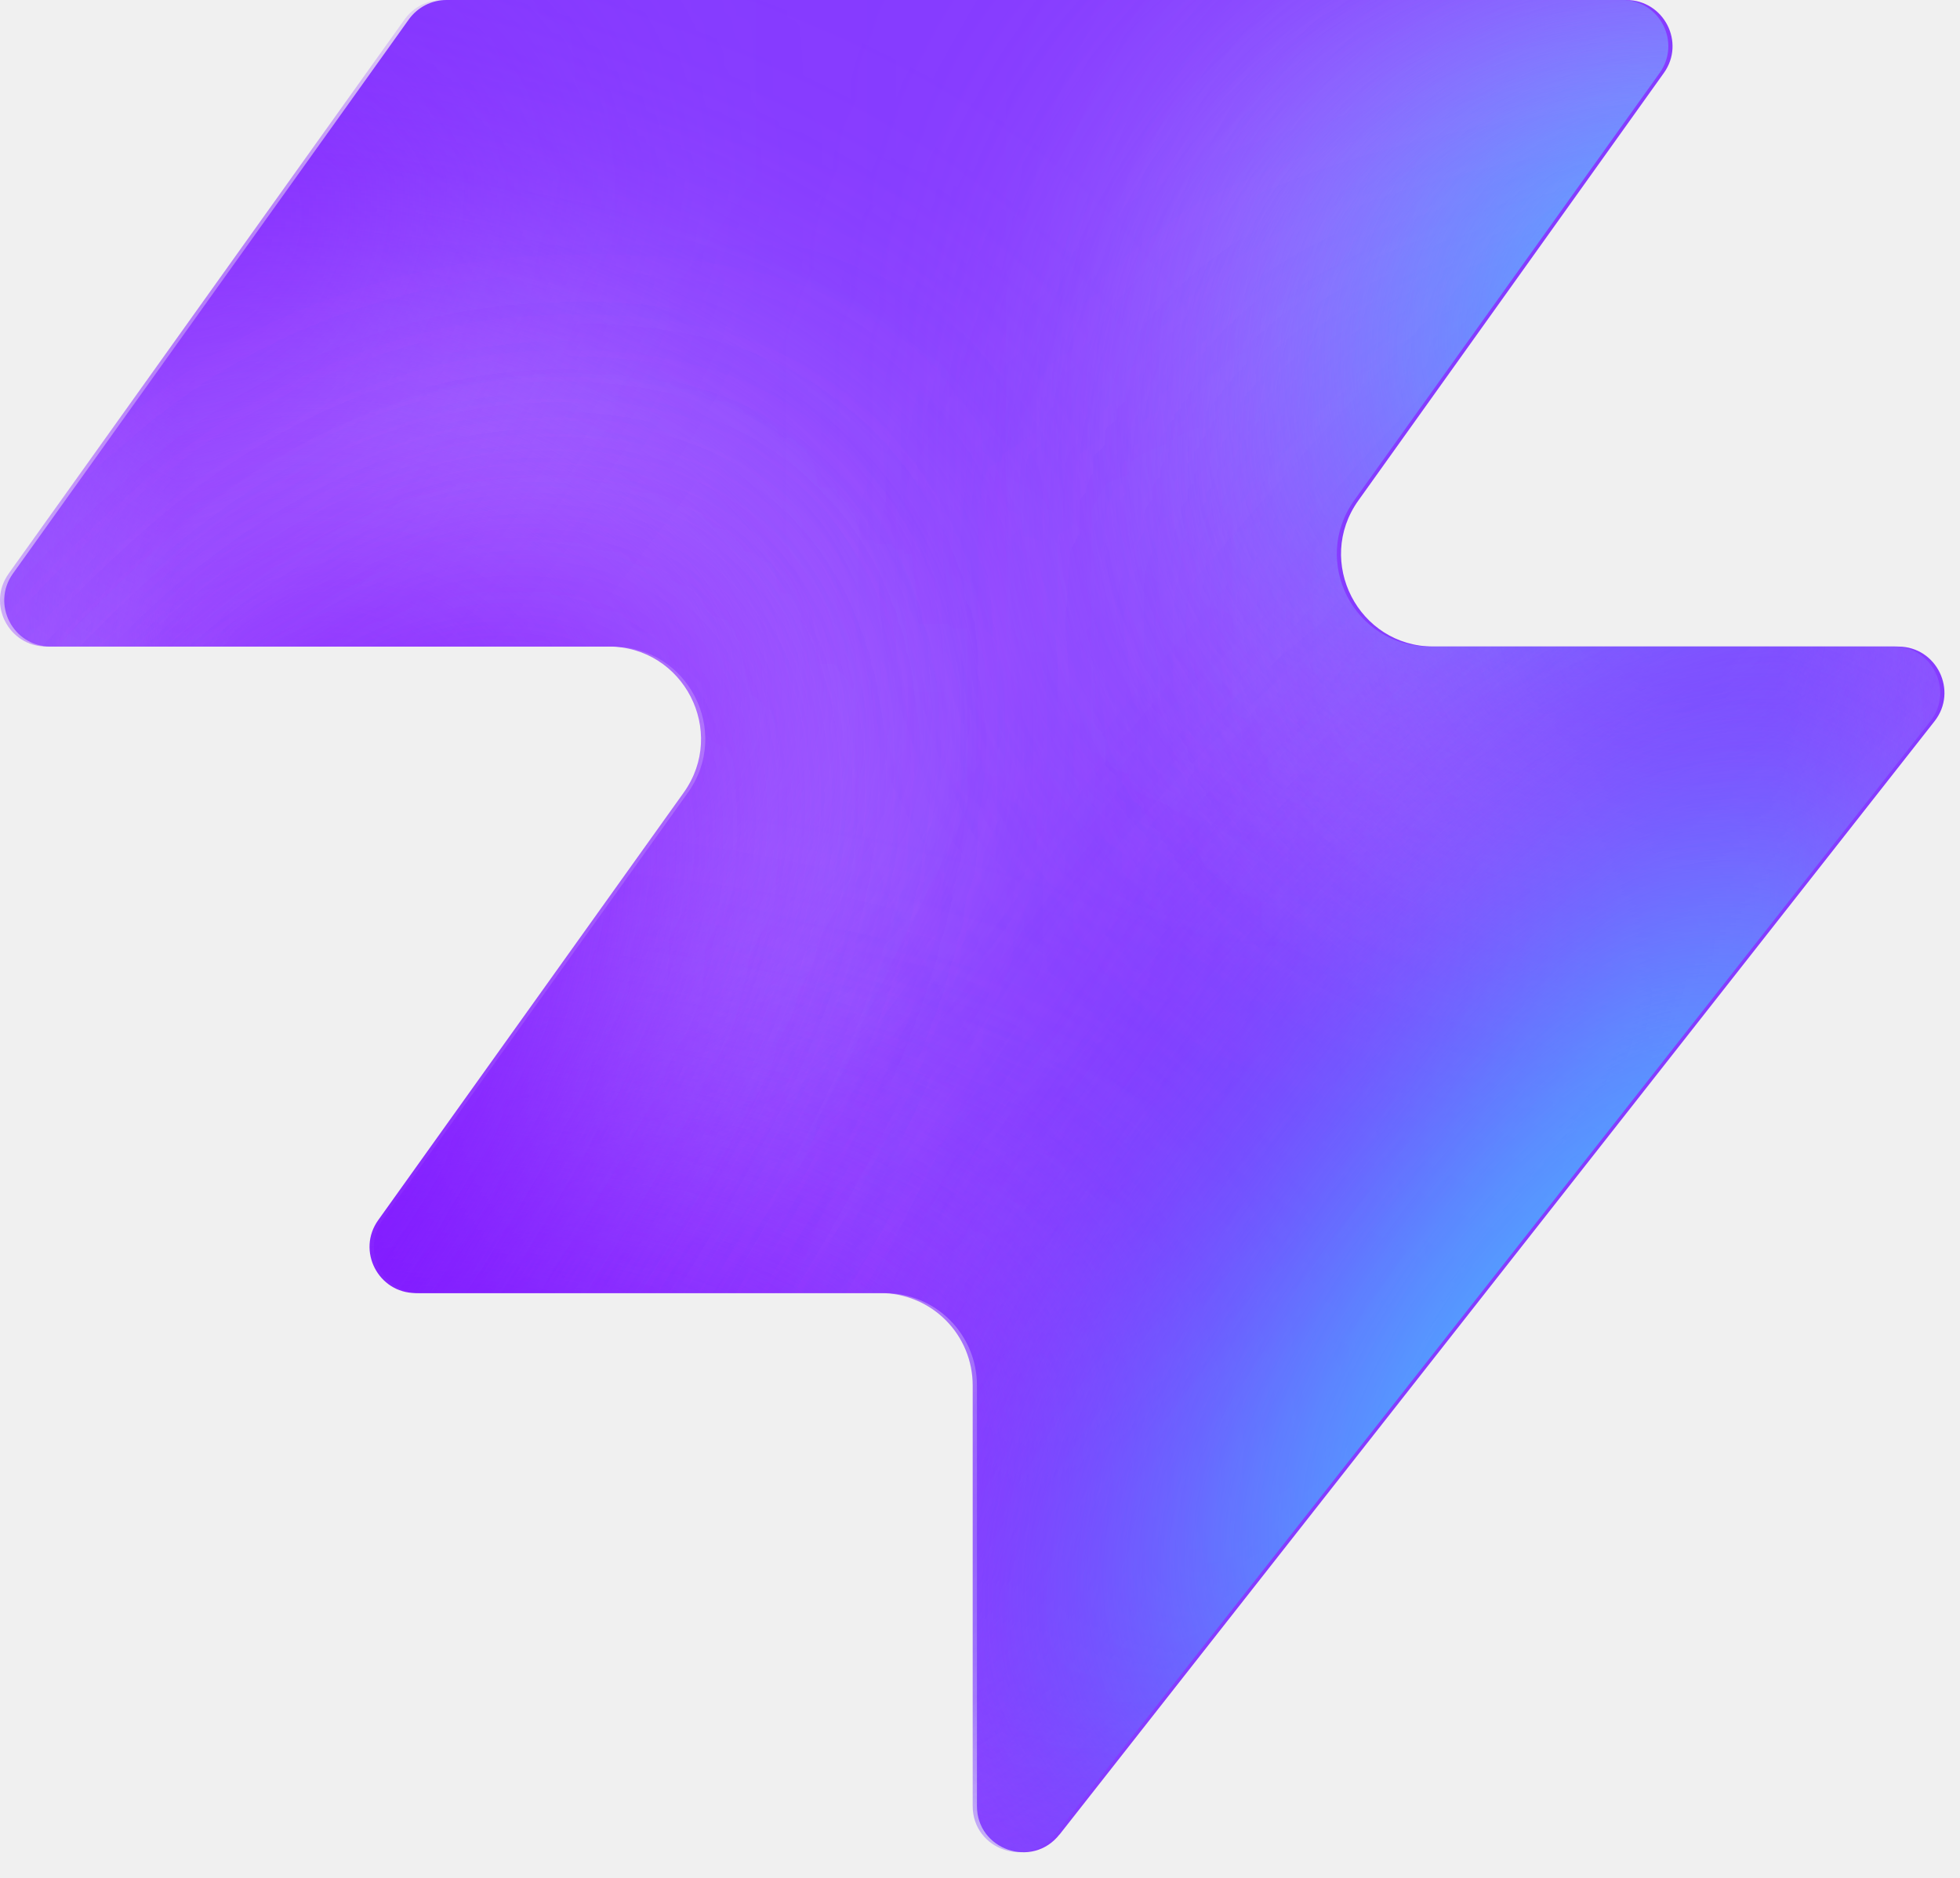
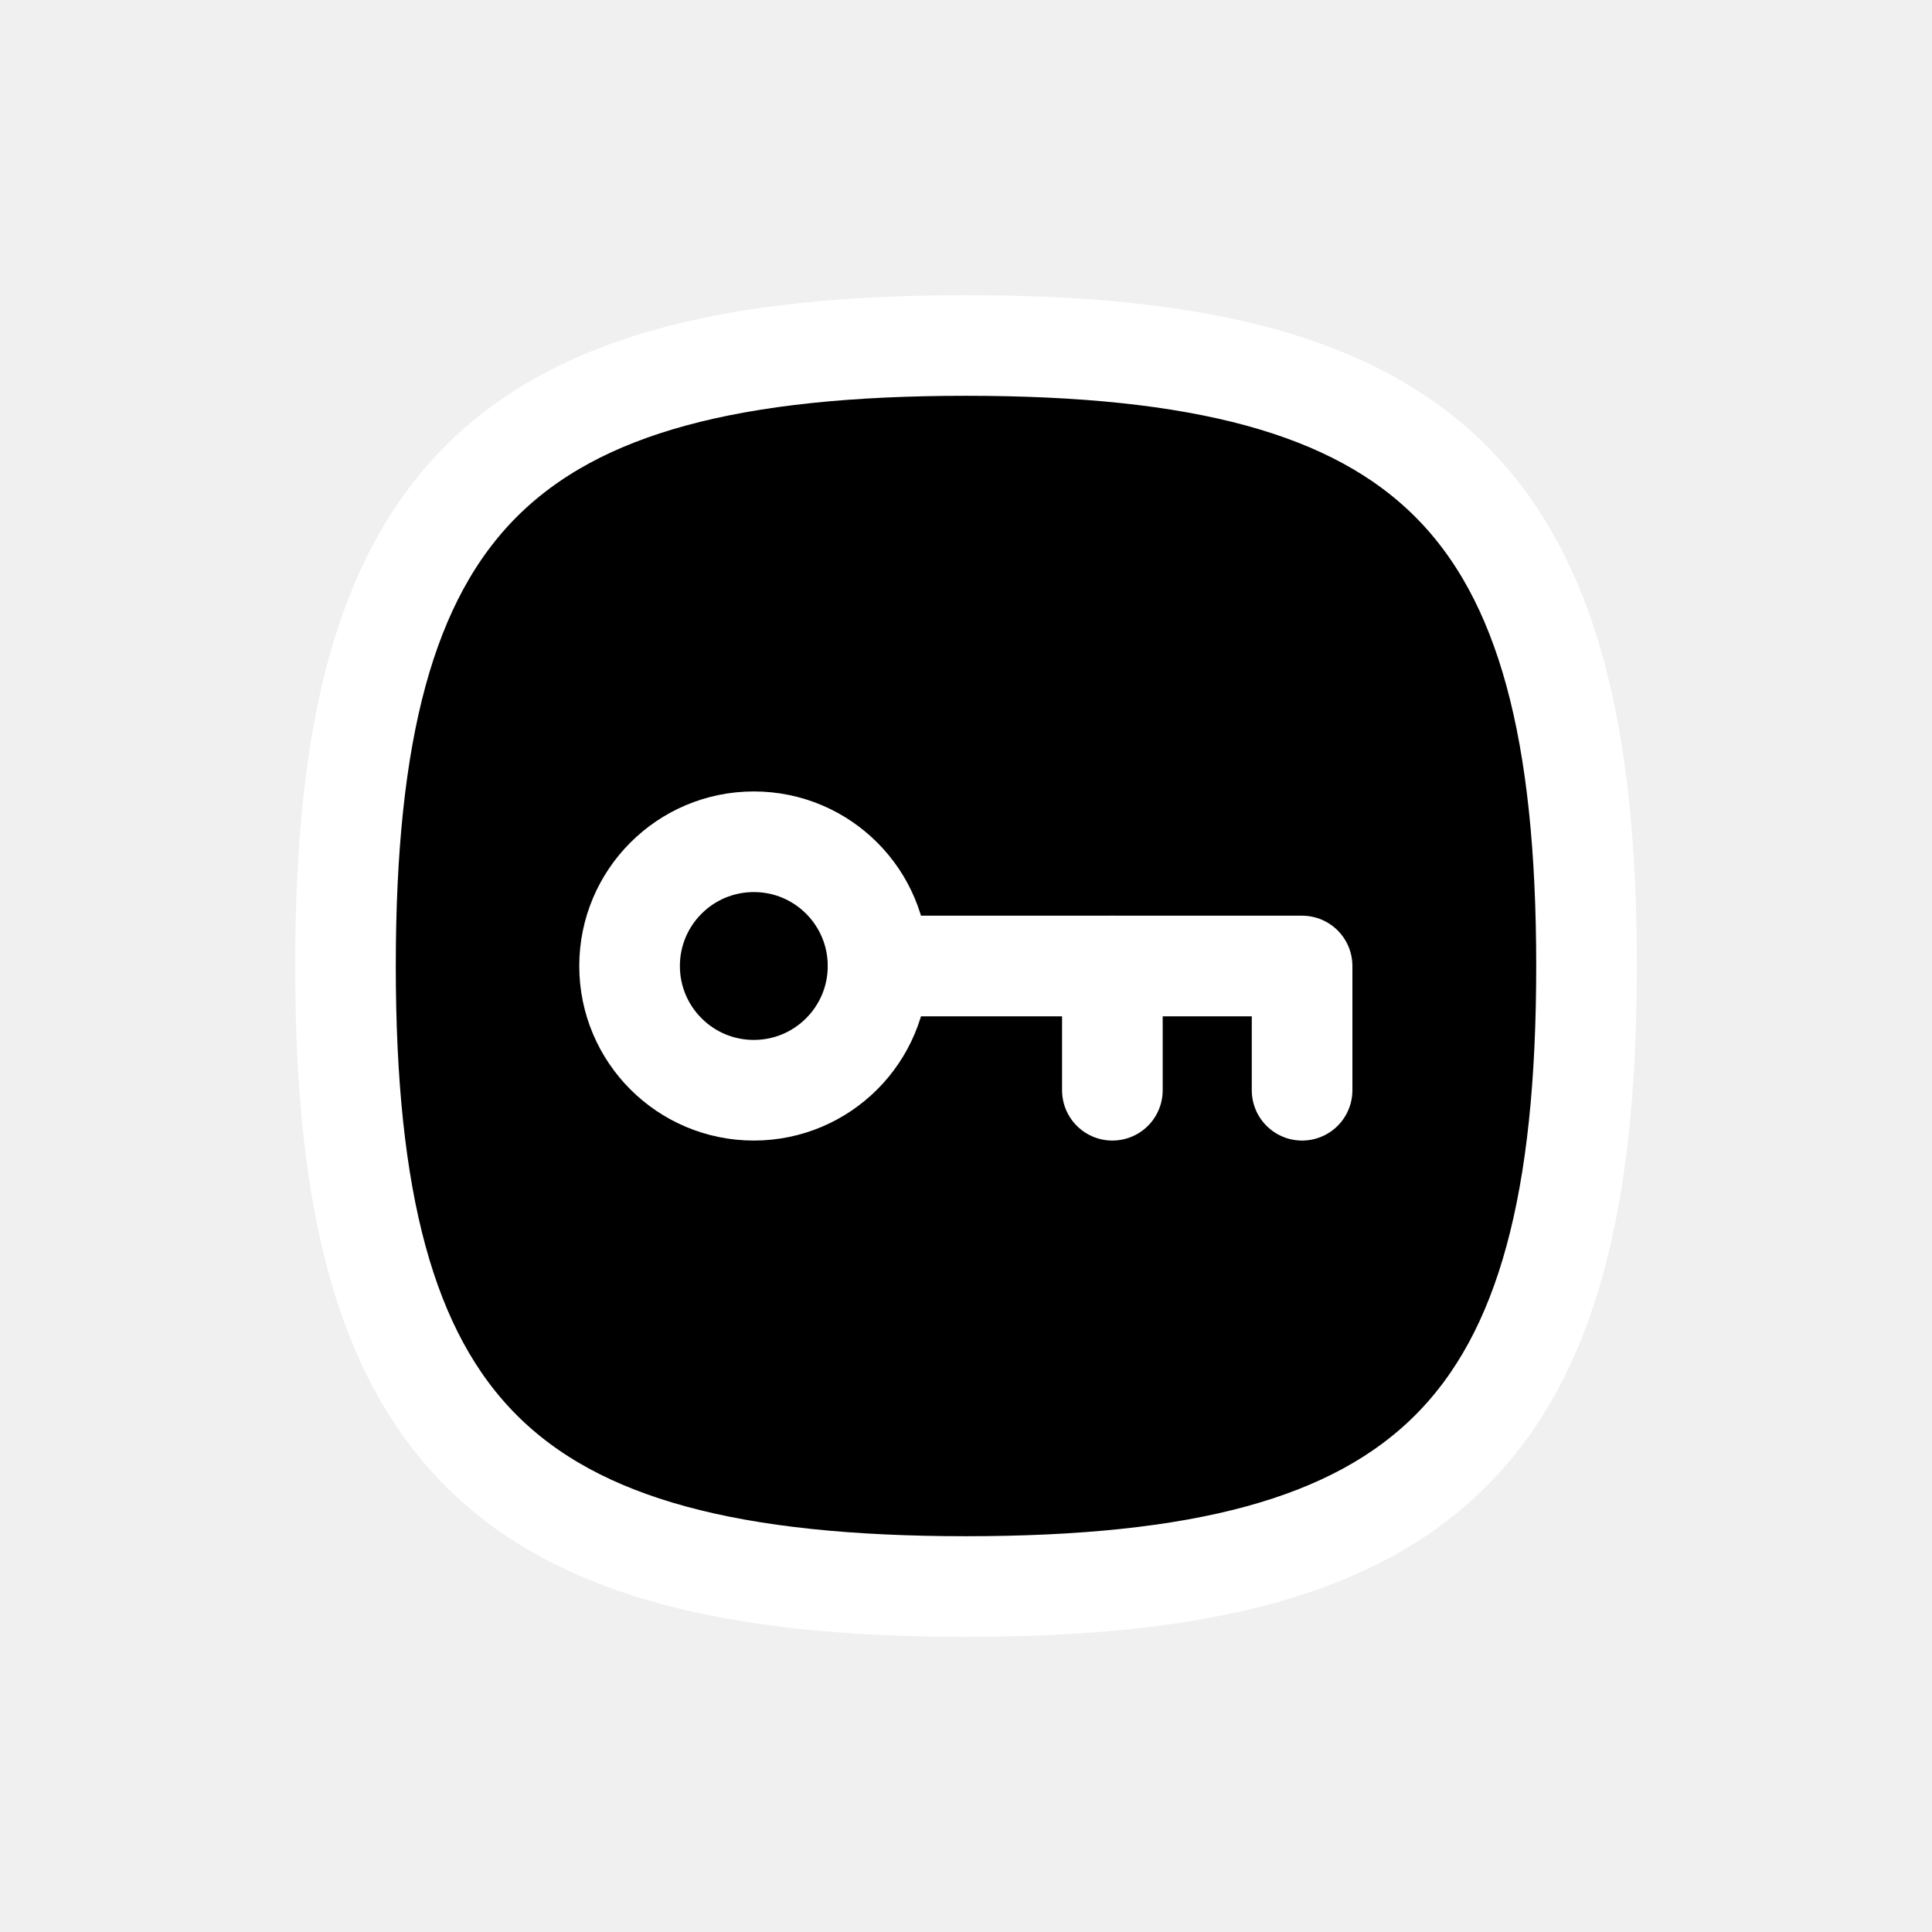
- <svg xmlns="http://www.w3.org/2000/svg" width="48" height="46" fill="none" viewBox="0 0 48 46">
-   <path fill="#863bff" d="M25.946 44.938c-.664.845-2.021.375-2.021-.698V33.937a2.26 2.26 0 0 0-2.262-2.262H10.287c-.92 0-1.456-1.04-.92-1.788l7.48-10.471c1.07-1.497 0-3.578-1.842-3.578H1.237c-.92 0-1.456-1.04-.92-1.788L10.013.474c.214-.297.556-.474.92-.474h28.894c.92 0 1.456 1.04.92 1.788l-7.48 10.471c-1.07 1.498 0 3.579 1.842 3.579h11.377c.943 0 1.473 1.088.89 1.83L25.947 44.94z" style="fill:#863bff;fill:color(display-p3 .525 .23 1);fill-opacity:1" />
-   <mask id="a" width="48" height="46" x="0" y="0" maskUnits="userSpaceOnUse" style="mask-type:alpha">
-     <path fill="#000" d="M25.842 44.938c-.664.844-2.021.375-2.021-.698V33.937a2.26 2.26 0 0 0-2.262-2.262H10.183c-.92 0-1.456-1.04-.92-1.788l7.48-10.471c1.07-1.498 0-3.579-1.842-3.579H1.133c-.92 0-1.456-1.04-.92-1.787L9.91.473c.214-.297.556-.474.92-.474h28.894c.92 0 1.456 1.04.92 1.788l-7.48 10.471c-1.07 1.498 0 3.578 1.842 3.578h11.377c.943 0 1.473 1.088.89 1.832L25.843 44.94z" style="fill:#000;fill-opacity:1" />
-   </mask>
-   <g mask="url(#a)">
-     <g filter="url(#b)">
-       <ellipse cx="5.508" cy="14.704" fill="#ede6ff" rx="5.508" ry="14.704" style="fill:#ede6ff;fill:color(display-p3 .927 .903 1);fill-opacity:1" transform="matrix(.00324 1 1 -.00324 -4.47 31.516)" />
-     </g>
-     <g filter="url(#c)">
-       <ellipse cx="10.399" cy="29.851" fill="#ede6ff" rx="10.399" ry="29.851" style="fill:#ede6ff;fill:color(display-p3 .927 .903 1);fill-opacity:1" transform="matrix(.00324 1 1 -.00324 -39.328 7.883)" />
-     </g>
-     <g filter="url(#d)">
-       <ellipse cx="5.508" cy="30.487" fill="#7e14ff" rx="5.508" ry="30.487" style="fill:#7e14ff;fill:color(display-p3 .492 .077 1);fill-opacity:1" transform="rotate(89.814 -25.913 -14.639)scale(1 -1)" />
-     </g>
-     <g filter="url(#e)">
-       <ellipse cx="5.508" cy="30.599" fill="#7e14ff" rx="5.508" ry="30.599" style="fill:#7e14ff;fill:color(display-p3 .492 .077 1);fill-opacity:1" transform="rotate(89.814 -32.644 -3.334)scale(1 -1)" />
-     </g>
-     <g filter="url(#f)">
-       <ellipse cx="5.508" cy="30.599" fill="#7e14ff" rx="5.508" ry="30.599" style="fill:#7e14ff;fill:color(display-p3 .492 .077 1);fill-opacity:1" transform="matrix(.00324 1 1 -.00324 -34.34 30.47)" />
-     </g>
-     <g filter="url(#g)">
-       <ellipse cx="14.072" cy="22.078" fill="#ede6ff" rx="14.072" ry="22.078" style="fill:#ede6ff;fill:color(display-p3 .927 .903 1);fill-opacity:1" transform="rotate(93.35 24.506 48.493)scale(-1 1)" />
-     </g>
-     <g filter="url(#h)">
-       <ellipse cx="3.47" cy="21.501" fill="#7e14ff" rx="3.47" ry="21.501" style="fill:#7e14ff;fill:color(display-p3 .492 .077 1);fill-opacity:1" transform="rotate(89.009 28.708 47.59)scale(-1 1)" />
-     </g>
-     <g filter="url(#i)">
-       <ellipse cx="3.47" cy="21.501" fill="#7e14ff" rx="3.47" ry="21.501" style="fill:#7e14ff;fill:color(display-p3 .492 .077 1);fill-opacity:1" transform="rotate(89.009 28.708 47.59)scale(-1 1)" />
-     </g>
-     <g filter="url(#j)">
-       <ellipse cx=".387" cy="8.972" fill="#7e14ff" rx="4.407" ry="29.108" style="fill:#7e14ff;fill:color(display-p3 .492 .077 1);fill-opacity:1" transform="rotate(39.51 .387 8.972)" />
-     </g>
-     <g filter="url(#k)">
-       <ellipse cx="47.523" cy="-6.092" fill="#7e14ff" rx="4.407" ry="29.108" style="fill:#7e14ff;fill:color(display-p3 .492 .077 1);fill-opacity:1" transform="rotate(37.892 47.523 -6.092)" />
-     </g>
-     <g filter="url(#l)">
-       <ellipse cx="41.412" cy="6.333" fill="#47bfff" rx="5.971" ry="9.665" style="fill:#47bfff;fill:color(display-p3 .28 .748 1);fill-opacity:1" transform="rotate(37.892 41.412 6.333)" />
-     </g>
-     <g filter="url(#m)">
-       <ellipse cx="-1.879" cy="38.332" fill="#7e14ff" rx="4.407" ry="29.108" style="fill:#7e14ff;fill:color(display-p3 .492 .077 1);fill-opacity:1" transform="rotate(37.892 -1.88 38.332)" />
-     </g>
-     <g filter="url(#n)">
-       <ellipse cx="-1.879" cy="38.332" fill="#7e14ff" rx="4.407" ry="29.108" style="fill:#7e14ff;fill:color(display-p3 .492 .077 1);fill-opacity:1" transform="rotate(37.892 -1.88 38.332)" />
-     </g>
-     <g filter="url(#o)">
-       <ellipse cx="35.651" cy="29.907" fill="#7e14ff" rx="4.407" ry="29.108" style="fill:#7e14ff;fill:color(display-p3 .492 .077 1);fill-opacity:1" transform="rotate(37.892 35.651 29.907)" />
-     </g>
-     <g filter="url(#p)">
-       <ellipse cx="38.418" cy="32.4" fill="#47bfff" rx="5.971" ry="15.297" style="fill:#47bfff;fill:color(display-p3 .28 .748 1);fill-opacity:1" transform="rotate(37.892 38.418 32.4)" />
+ <svg xmlns="http://www.w3.org/2000/svg" width="800px" height="800px" viewBox="-2.4 -2.4 28.80 28.80" fill="none" stroke="#ffffff">
+   <g id="SVGRepo_bgCarrier" stroke-width="0" transform="translate(4.08,4.08), scale(0.66)">
+     <rect x="-2.4" y="-2.4" width="28.80" height="28.80" rx="9.792" fill="#000000" strokewidth="0" />
+   </g>
+   <g id="SVGRepo_tracerCarrier" stroke-linecap="round" stroke-linejoin="round" />
+   <g id="SVGRepo_iconCarrier">
+     <g id="Iconly/Curved/Password">
+       <g id="Password">
+         <path id="Stroke 1" fill-rule="evenodd" clip-rule="evenodd" d="M10.689 12C10.689 13.023 9.86 13.852 8.837 13.852C7.814 13.852 6.985 13.023 6.985 12C6.985 10.977 7.814 10.148 8.837 10.148H8.84C9.862 10.149 10.689 10.978 10.689 12Z" stroke="#ffffff" stroke-width="1.5" stroke-linecap="round" stroke-linejoin="round" />
+         <path id="Stroke 3" d="M10.692 12H17.01V13.852" stroke="#ffffff" stroke-width="1.5" stroke-linecap="round" stroke-linejoin="round" />
+         <path id="Stroke 5" d="M14.182 13.852V12" stroke="#ffffff" stroke-width="1.5" stroke-linecap="round" stroke-linejoin="round" />
+         <path id="Stroke 7" fill-rule="evenodd" clip-rule="evenodd" d="M2.75 12C2.75 5.063 5.063 2.75 12 2.75C18.937 2.75 21.25 5.063 21.25 12C21.25 18.937 18.937 21.25 12 21.25C5.063 21.25 2.75 18.937 2.75 12Z" stroke="#ffffff" stroke-width="1.5" stroke-linecap="round" stroke-linejoin="round" />
+       </g>
    </g>
  </g>
-   <defs>
-     <filter id="b" width="60.045" height="41.654" x="-19.77" y="16.149" color-interpolation-filters="sRGB" filterUnits="userSpaceOnUse">
-       <feFlood flood-opacity="0" result="BackgroundImageFix" />
-       <feBlend in="SourceGraphic" in2="BackgroundImageFix" result="shape" />
-       <feGaussianBlur result="effect1_foregroundBlur_2002_17158" stdDeviation="7.659" />
-     </filter>
-     <filter id="c" width="90.34" height="51.437" x="-54.613" y="-7.533" color-interpolation-filters="sRGB" filterUnits="userSpaceOnUse">
-       <feFlood flood-opacity="0" result="BackgroundImageFix" />
-       <feBlend in="SourceGraphic" in2="BackgroundImageFix" result="shape" />
-       <feGaussianBlur result="effect1_foregroundBlur_2002_17158" stdDeviation="7.659" />
-     </filter>
-     <filter id="d" width="79.355" height="29.4" x="-49.64" y="2.03" color-interpolation-filters="sRGB" filterUnits="userSpaceOnUse">
-       <feFlood flood-opacity="0" result="BackgroundImageFix" />
-       <feBlend in="SourceGraphic" in2="BackgroundImageFix" result="shape" />
-       <feGaussianBlur result="effect1_foregroundBlur_2002_17158" stdDeviation="4.596" />
-     </filter>
-     <filter id="e" width="79.579" height="29.4" x="-45.045" y="20.029" color-interpolation-filters="sRGB" filterUnits="userSpaceOnUse">
-       <feFlood flood-opacity="0" result="BackgroundImageFix" />
-       <feBlend in="SourceGraphic" in2="BackgroundImageFix" result="shape" />
-       <feGaussianBlur result="effect1_foregroundBlur_2002_17158" stdDeviation="4.596" />
-     </filter>
-     <filter id="f" width="79.579" height="29.4" x="-43.513" y="21.178" color-interpolation-filters="sRGB" filterUnits="userSpaceOnUse">
-       <feFlood flood-opacity="0" result="BackgroundImageFix" />
-       <feBlend in="SourceGraphic" in2="BackgroundImageFix" result="shape" />
-       <feGaussianBlur result="effect1_foregroundBlur_2002_17158" stdDeviation="4.596" />
-     </filter>
-     <filter id="g" width="74.749" height="58.852" x="15.756" y="-17.901" color-interpolation-filters="sRGB" filterUnits="userSpaceOnUse">
-       <feFlood flood-opacity="0" result="BackgroundImageFix" />
-       <feBlend in="SourceGraphic" in2="BackgroundImageFix" result="shape" />
-       <feGaussianBlur result="effect1_foregroundBlur_2002_17158" stdDeviation="7.659" />
-     </filter>
-     <filter id="h" width="61.377" height="25.362" x="23.548" y="2.284" color-interpolation-filters="sRGB" filterUnits="userSpaceOnUse">
-       <feFlood flood-opacity="0" result="BackgroundImageFix" />
-       <feBlend in="SourceGraphic" in2="BackgroundImageFix" result="shape" />
-       <feGaussianBlur result="effect1_foregroundBlur_2002_17158" stdDeviation="4.596" />
-     </filter>
-     <filter id="i" width="61.377" height="25.362" x="23.548" y="2.284" color-interpolation-filters="sRGB" filterUnits="userSpaceOnUse">
-       <feFlood flood-opacity="0" result="BackgroundImageFix" />
-       <feBlend in="SourceGraphic" in2="BackgroundImageFix" result="shape" />
-       <feGaussianBlur result="effect1_foregroundBlur_2002_17158" stdDeviation="4.596" />
-     </filter>
-     <filter id="j" width="56.045" height="63.649" x="-27.636" y="-22.853" color-interpolation-filters="sRGB" filterUnits="userSpaceOnUse">
-       <feFlood flood-opacity="0" result="BackgroundImageFix" />
-       <feBlend in="SourceGraphic" in2="BackgroundImageFix" result="shape" />
-       <feGaussianBlur result="effect1_foregroundBlur_2002_17158" stdDeviation="4.596" />
-     </filter>
-     <filter id="k" width="54.814" height="64.646" x="20.116" y="-38.415" color-interpolation-filters="sRGB" filterUnits="userSpaceOnUse">
-       <feFlood flood-opacity="0" result="BackgroundImageFix" />
-       <feBlend in="SourceGraphic" in2="BackgroundImageFix" result="shape" />
-       <feGaussianBlur result="effect1_foregroundBlur_2002_17158" stdDeviation="4.596" />
-     </filter>
-     <filter id="l" width="33.541" height="35.313" x="24.641" y="-11.323" color-interpolation-filters="sRGB" filterUnits="userSpaceOnUse">
-       <feFlood flood-opacity="0" result="BackgroundImageFix" />
-       <feBlend in="SourceGraphic" in2="BackgroundImageFix" result="shape" />
-       <feGaussianBlur result="effect1_foregroundBlur_2002_17158" stdDeviation="4.596" />
-     </filter>
-     <filter id="m" width="54.814" height="64.646" x="-29.286" y="6.009" color-interpolation-filters="sRGB" filterUnits="userSpaceOnUse">
-       <feFlood flood-opacity="0" result="BackgroundImageFix" />
-       <feBlend in="SourceGraphic" in2="BackgroundImageFix" result="shape" />
-       <feGaussianBlur result="effect1_foregroundBlur_2002_17158" stdDeviation="4.596" />
-     </filter>
-     <filter id="n" width="54.814" height="64.646" x="-29.286" y="6.009" color-interpolation-filters="sRGB" filterUnits="userSpaceOnUse">
-       <feFlood flood-opacity="0" result="BackgroundImageFix" />
-       <feBlend in="SourceGraphic" in2="BackgroundImageFix" result="shape" />
-       <feGaussianBlur result="effect1_foregroundBlur_2002_17158" stdDeviation="4.596" />
-     </filter>
-     <filter id="o" width="54.814" height="64.646" x="8.244" y="-2.416" color-interpolation-filters="sRGB" filterUnits="userSpaceOnUse">
-       <feFlood flood-opacity="0" result="BackgroundImageFix" />
-       <feBlend in="SourceGraphic" in2="BackgroundImageFix" result="shape" />
-       <feGaussianBlur result="effect1_foregroundBlur_2002_17158" stdDeviation="4.596" />
-     </filter>
-     <filter id="p" width="39.409" height="43.623" x="18.713" y="10.588" color-interpolation-filters="sRGB" filterUnits="userSpaceOnUse">
-       <feFlood flood-opacity="0" result="BackgroundImageFix" />
-       <feBlend in="SourceGraphic" in2="BackgroundImageFix" result="shape" />
-       <feGaussianBlur result="effect1_foregroundBlur_2002_17158" stdDeviation="4.596" />
-     </filter>
-   </defs>
</svg>
